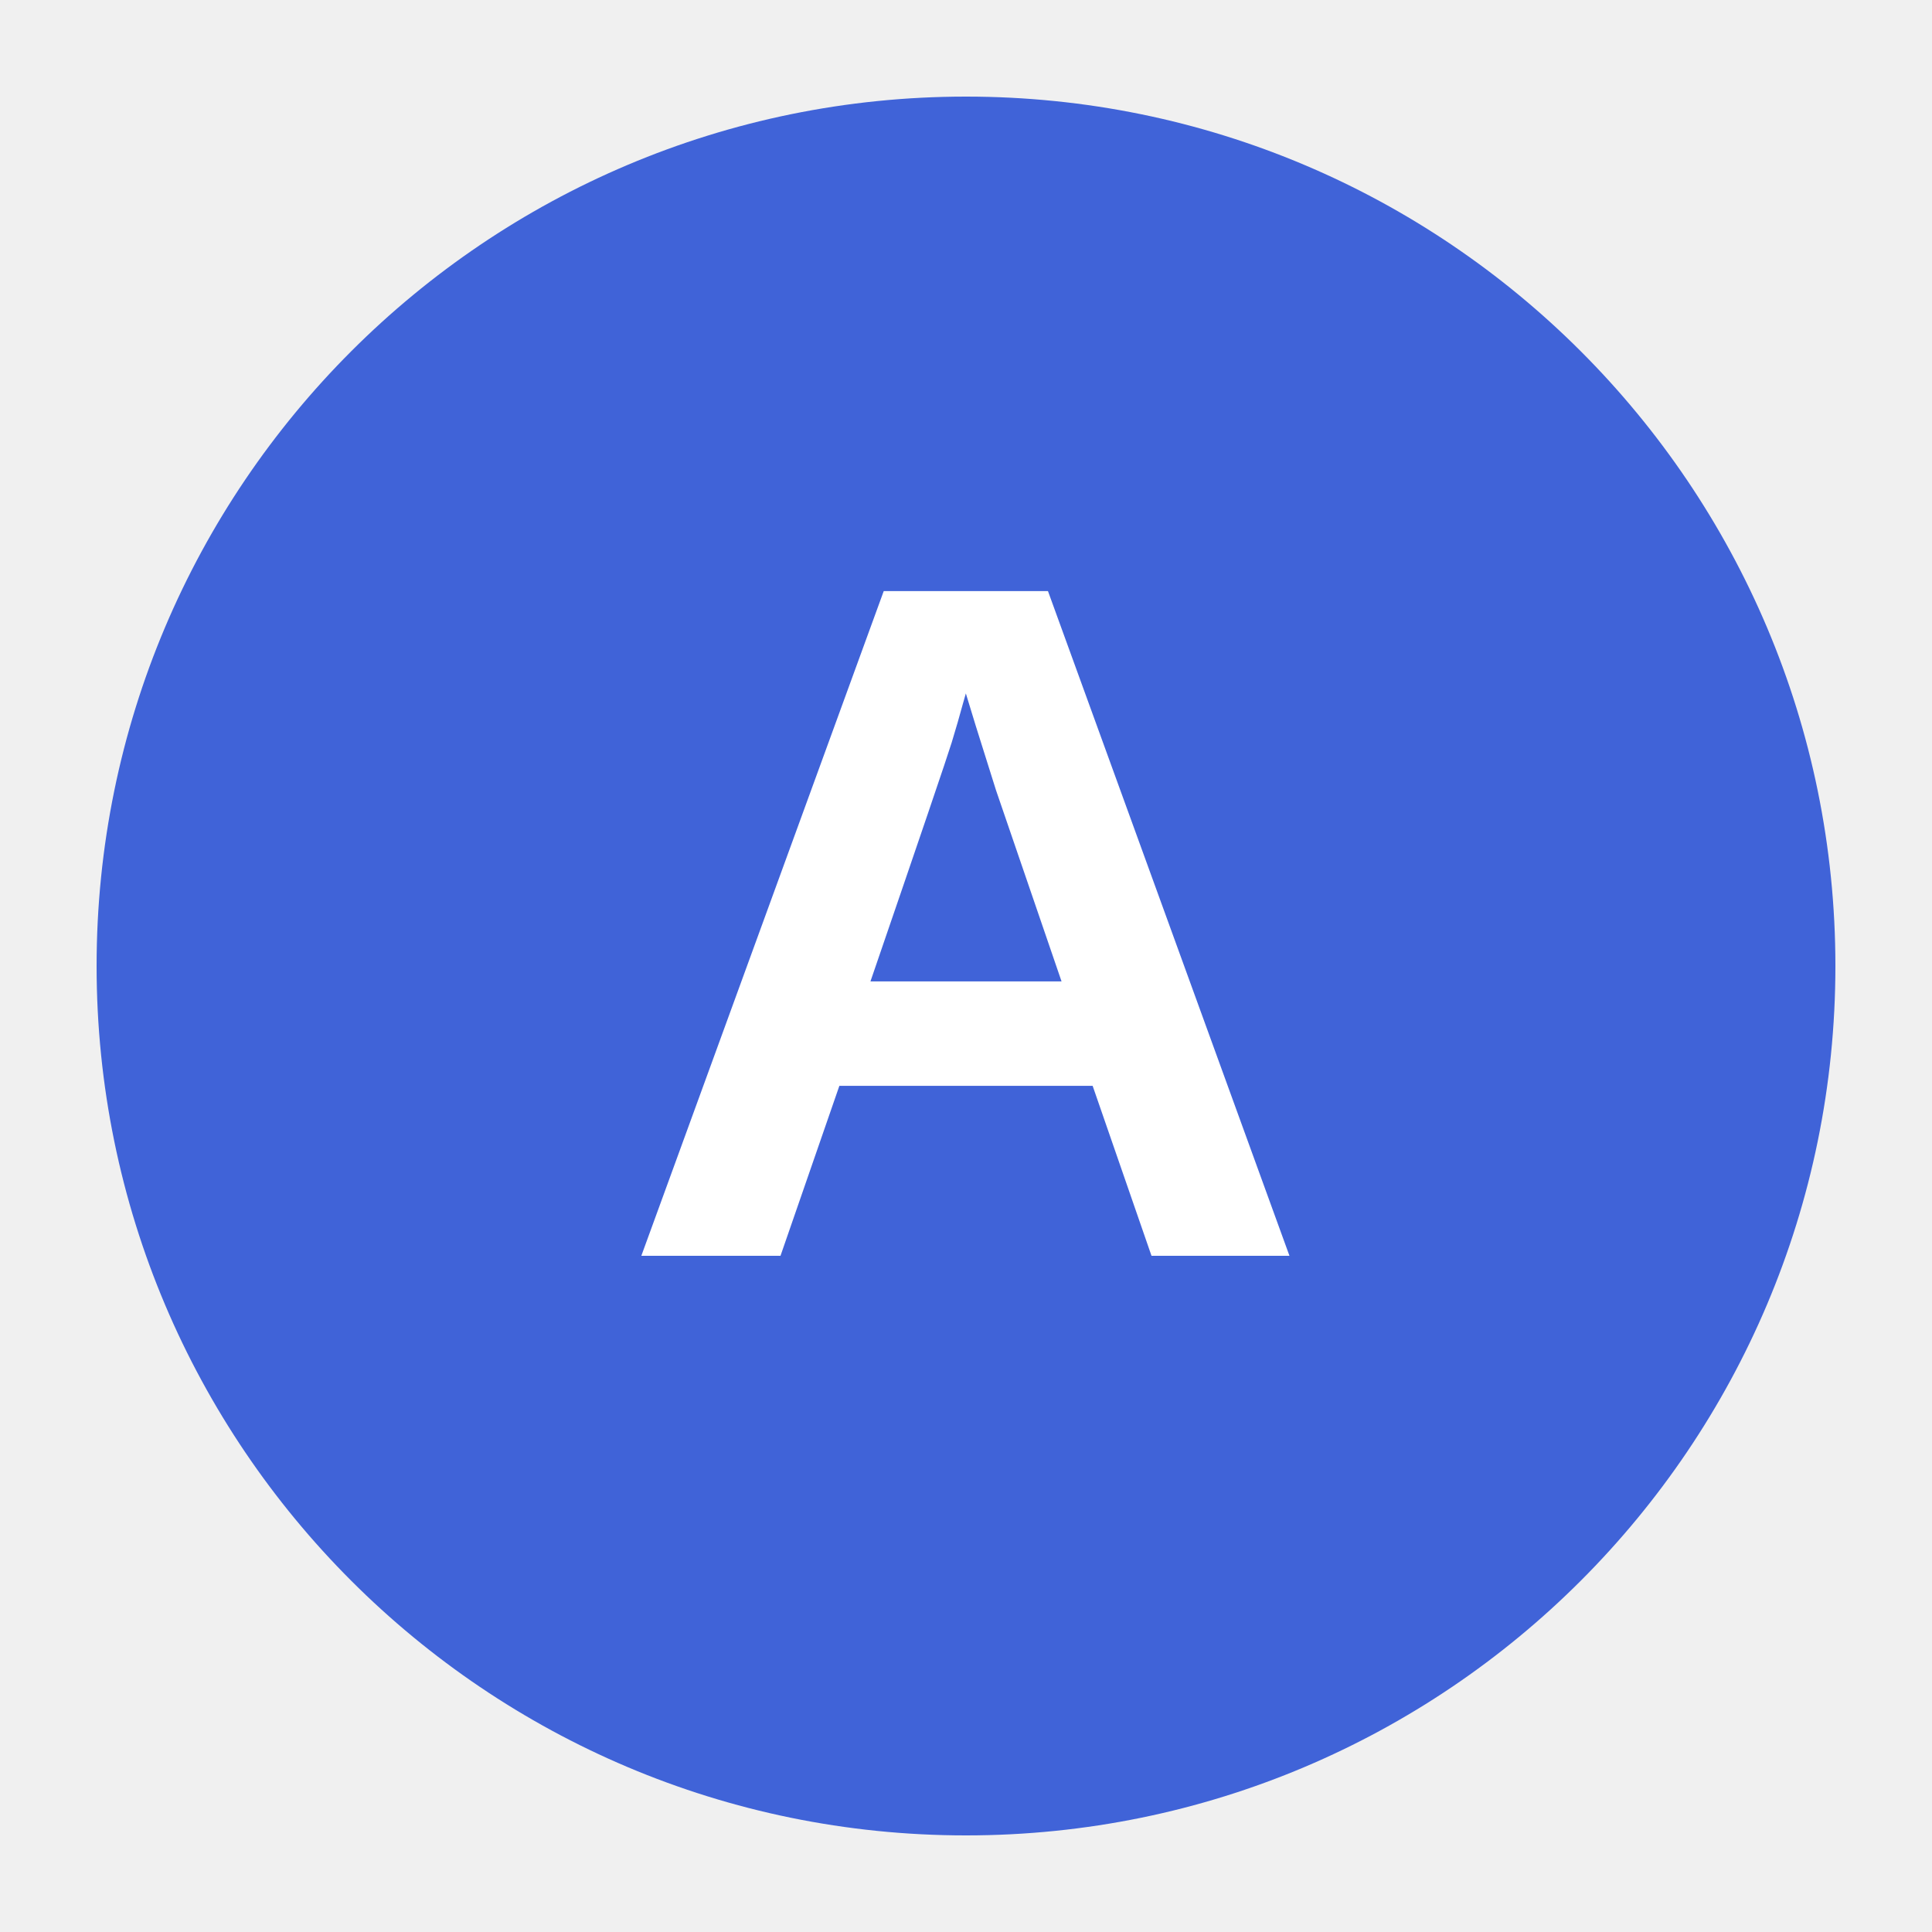
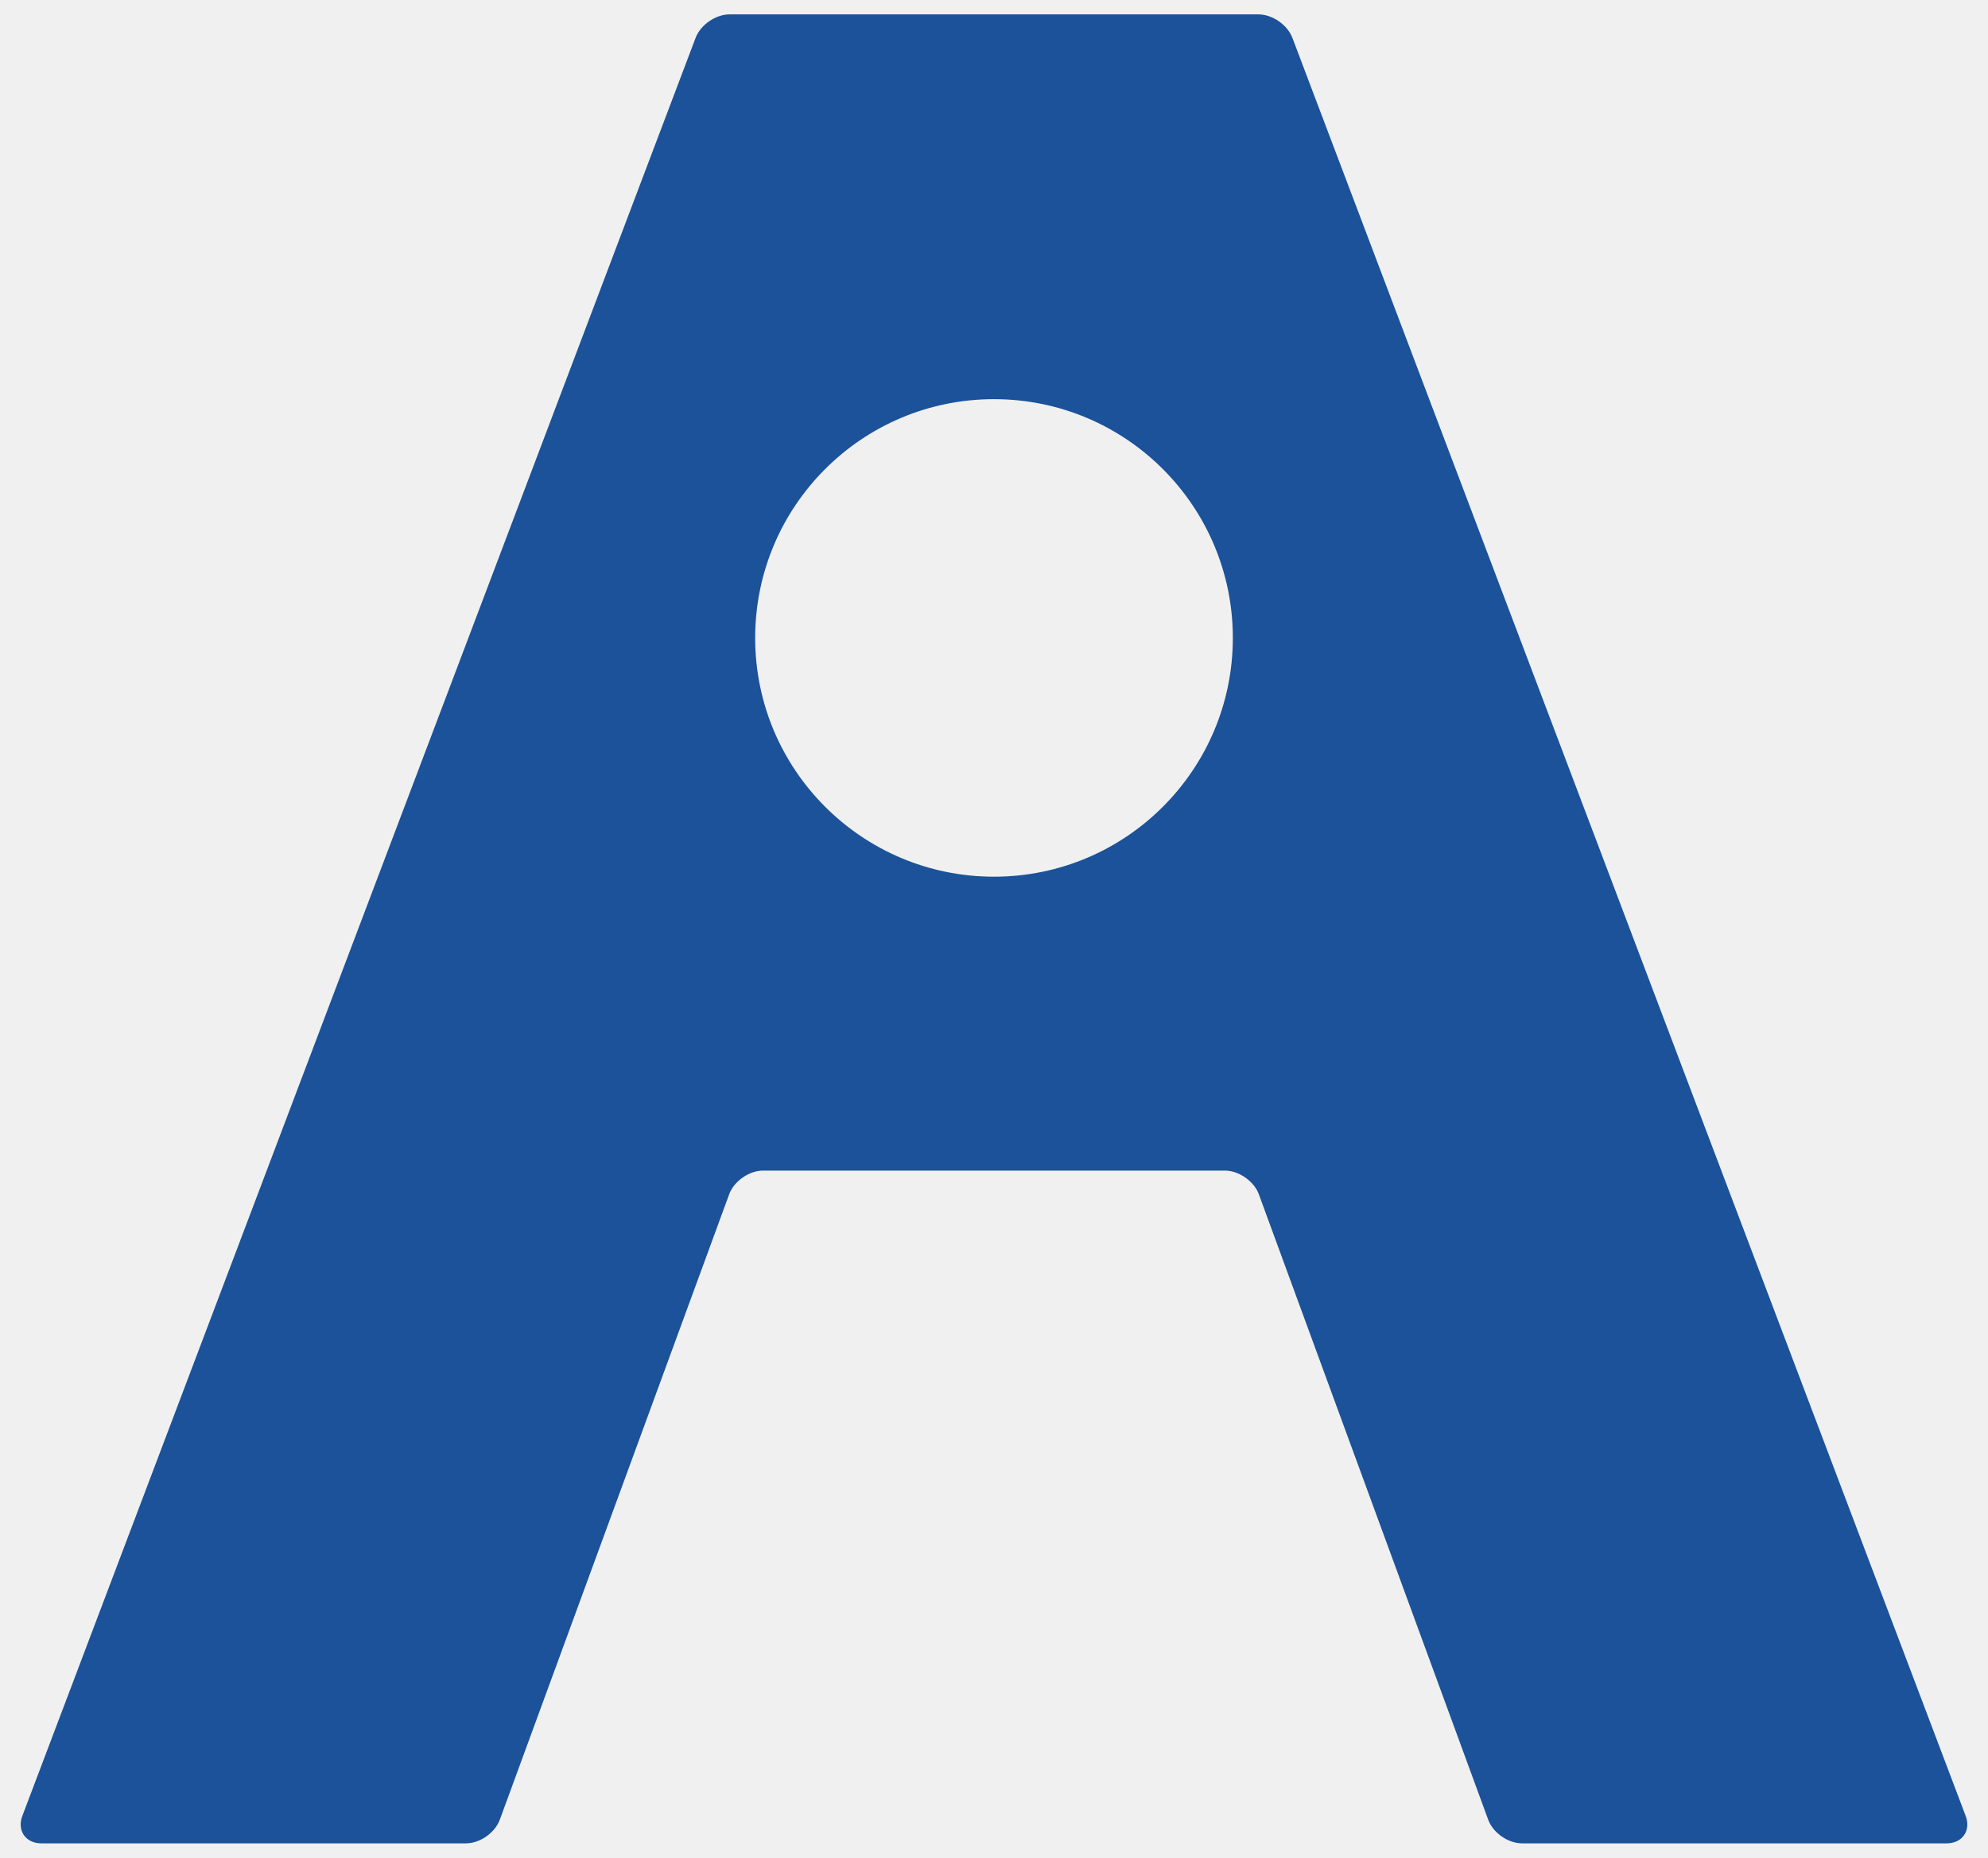
- <svg xmlns="http://www.w3.org/2000/svg" viewBox="0 0 100 100">
-   <circle cx="50" cy="50" r="45" fill="#4063D8" />
-   <text x="50" y="65" font-family="Arial, sans-serif" font-size="50" font-weight="bold" fill="white" text-anchor="middle">A</text>
+ <svg xmlns="http://www.w3.org/2000/svg" version="1.1" width="275.479pt" height="257.479pt" viewBox="0 -257.479 275.479 257.479">
+   <g id="page1">
+     <g transform="matrix(1 0 0 -1 0 0)">
+       <path d="M3.797 5.535L97.082 251.949C97.664 253.492 99.477 254.742 101.129 254.742H174.352C176.004 254.742 177.812 253.492 178.398 251.949L271.684 5.535C272.27 3.992 271.402 2.738 269.754 2.738H210.93C209.281 2.738 207.481 3.996 206.914 5.547L175.129 92.238C174.371 94.305 171.973 95.981 169.773 95.981H105.707C103.508 95.981 101.109 94.305 100.352 92.238L68.566 5.547C68 3.996 66.199 2.738 64.551 2.738H5.727C4.078 2.738 3.211 3.992 3.797 5.535ZM171.582 169.062C171.582 187.754 156.43 202.902 137.738 202.902C119.051 202.902 103.898 187.754 103.898 169.062C103.898 150.375 119.051 135.223 137.738 135.223C156.43 135.223 171.582 150.375 171.582 169.062Z" fill="#1b5299" fill-rule="evenodd" />
+       <path d="M3.797 5.535L97.082 251.949C97.664 253.492 99.477 254.742 101.129 254.742H174.352C176.004 254.742 177.812 253.492 178.398 251.949L271.684 5.535C272.27 3.992 271.402 2.738 269.754 2.738H210.93C209.281 2.738 207.481 3.996 206.914 5.547L175.129 92.238C174.371 94.305 171.973 95.981 169.773 95.981H105.707C103.508 95.981 101.109 94.305 100.352 92.238L68.566 5.547C68 3.996 66.199 2.738 64.551 2.738H5.727C4.078 2.738 3.211 3.992 3.797 5.535ZM171.582 169.062C171.582 187.754 156.43 202.902 137.738 202.902C119.051 202.902 103.898 187.754 103.898 169.062C103.898 150.375 119.051 135.223 137.738 135.223C156.43 135.223 171.582 150.375 171.582 169.062Z" stroke="#1b5299" fill="none" stroke-width="1.494" stroke-miterlimit="10" />
+     </g>
+   </g>
</svg>
